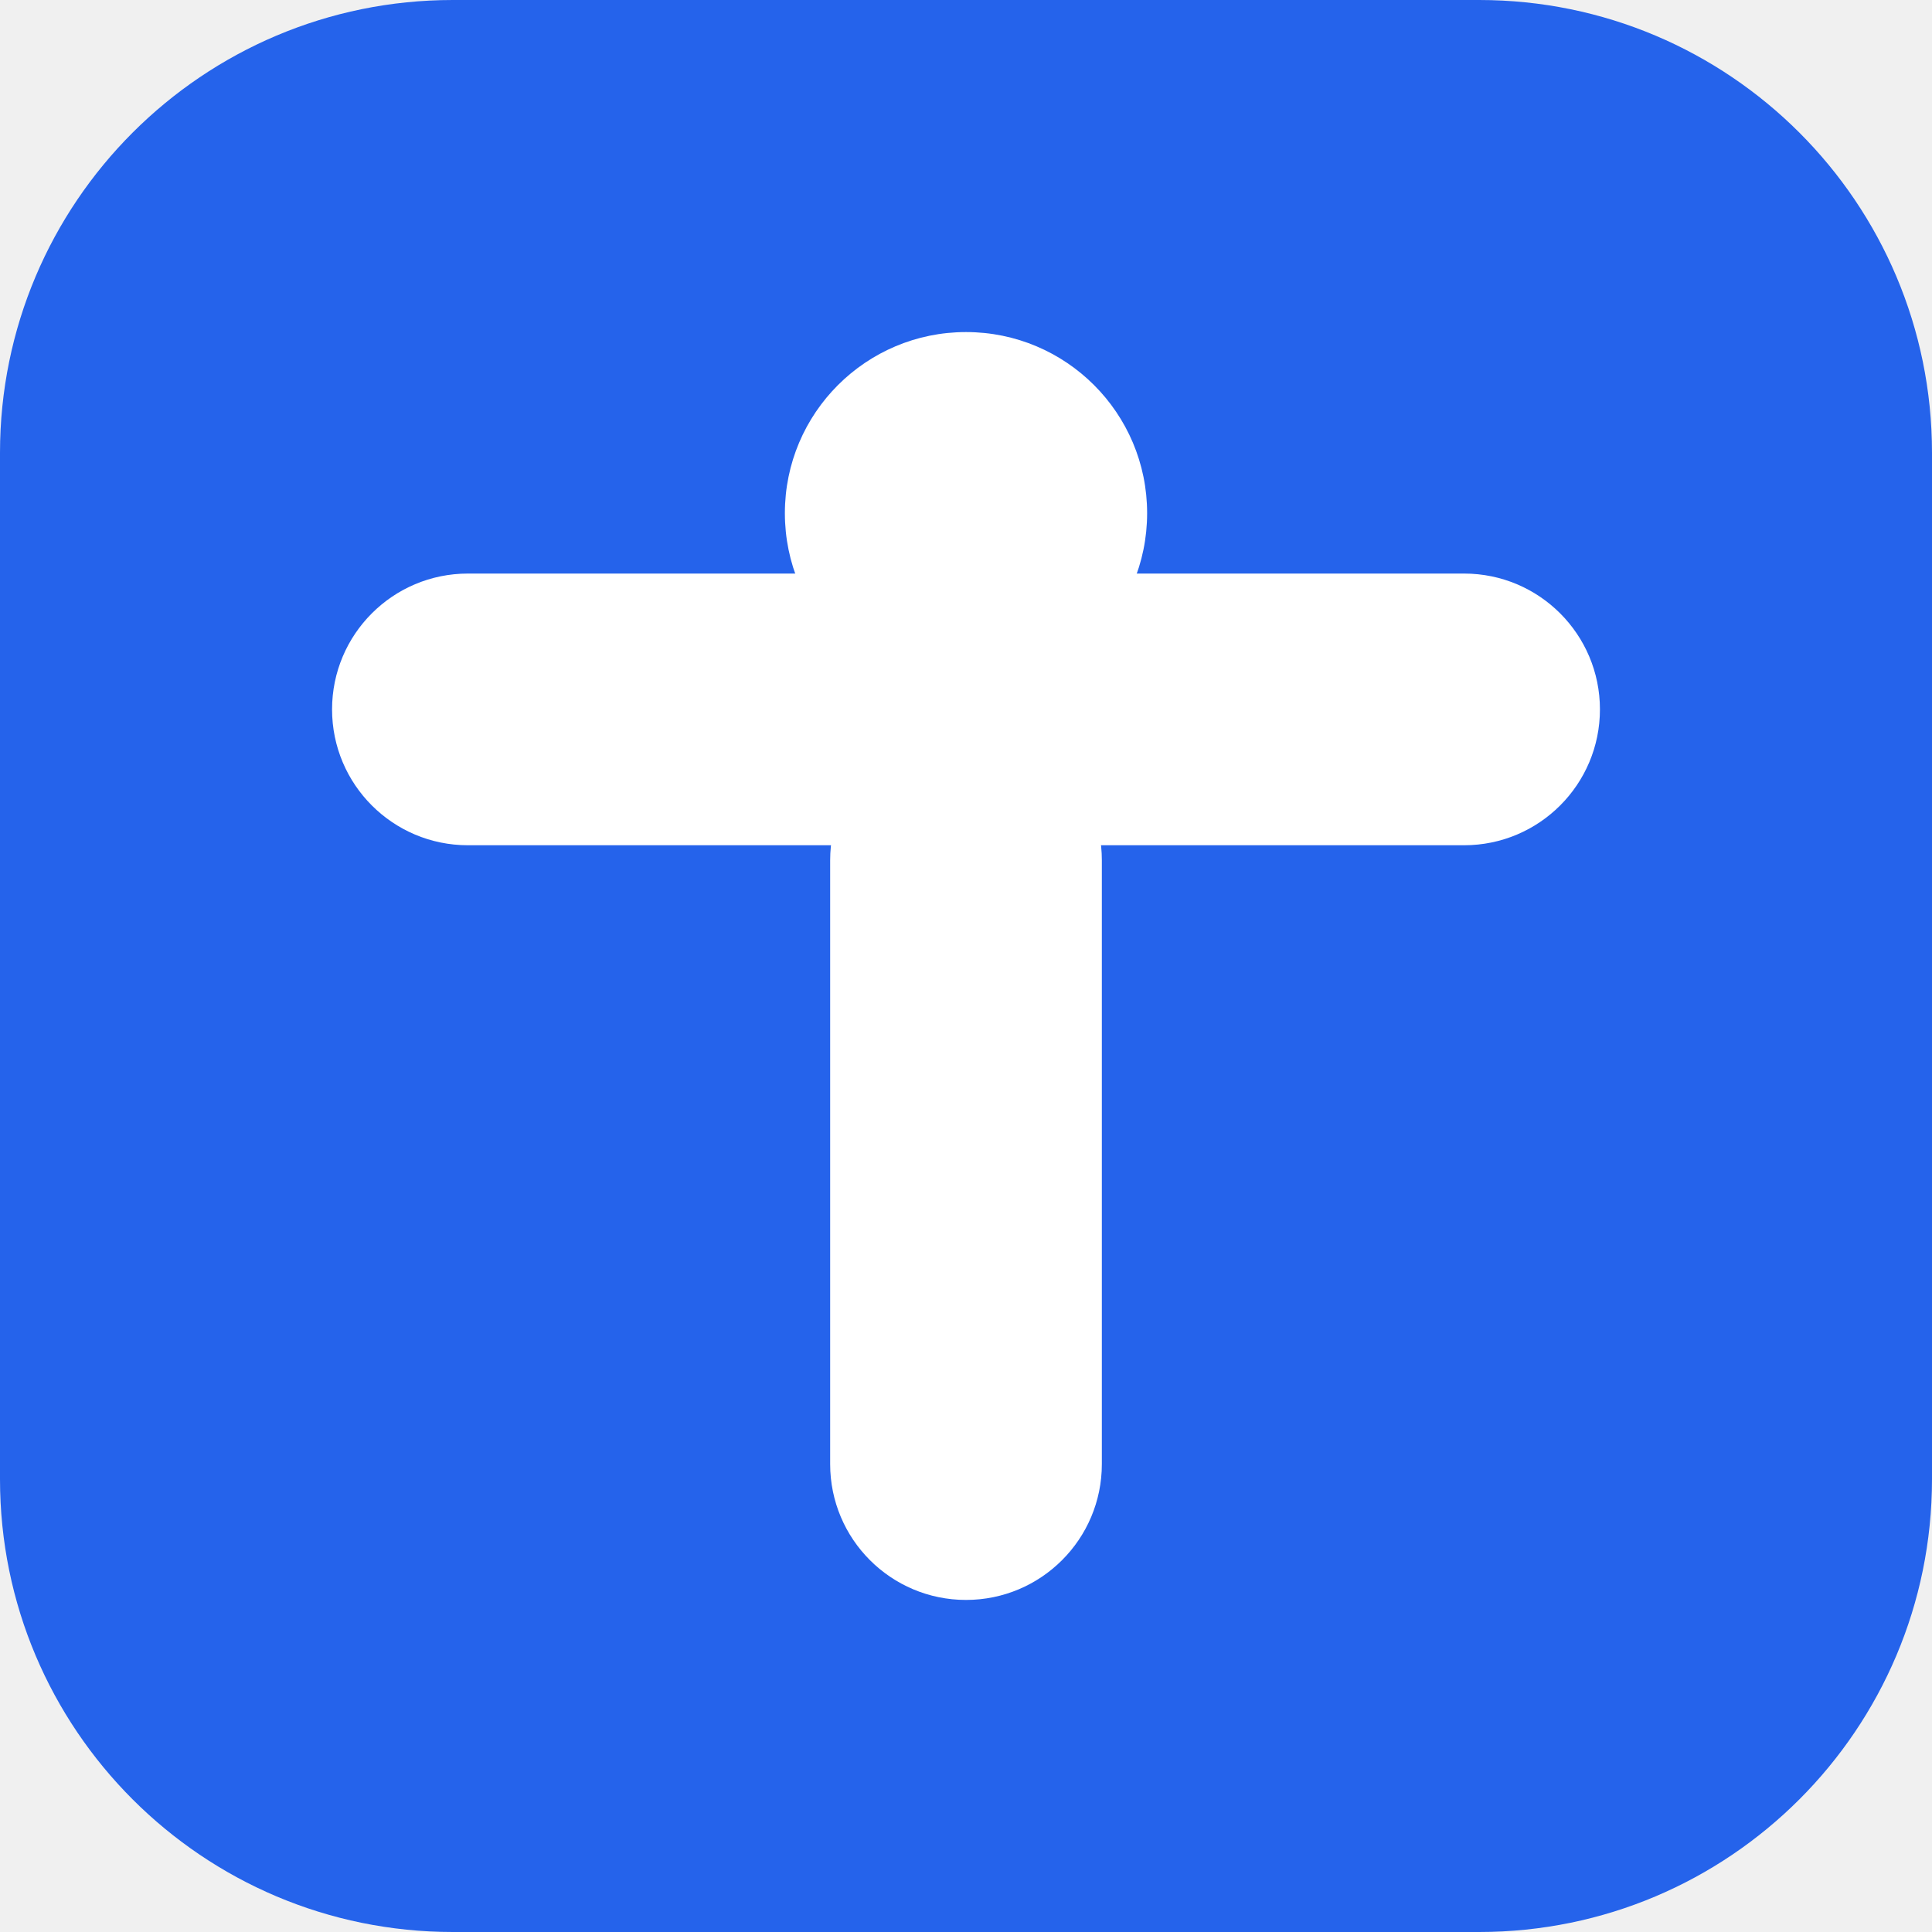
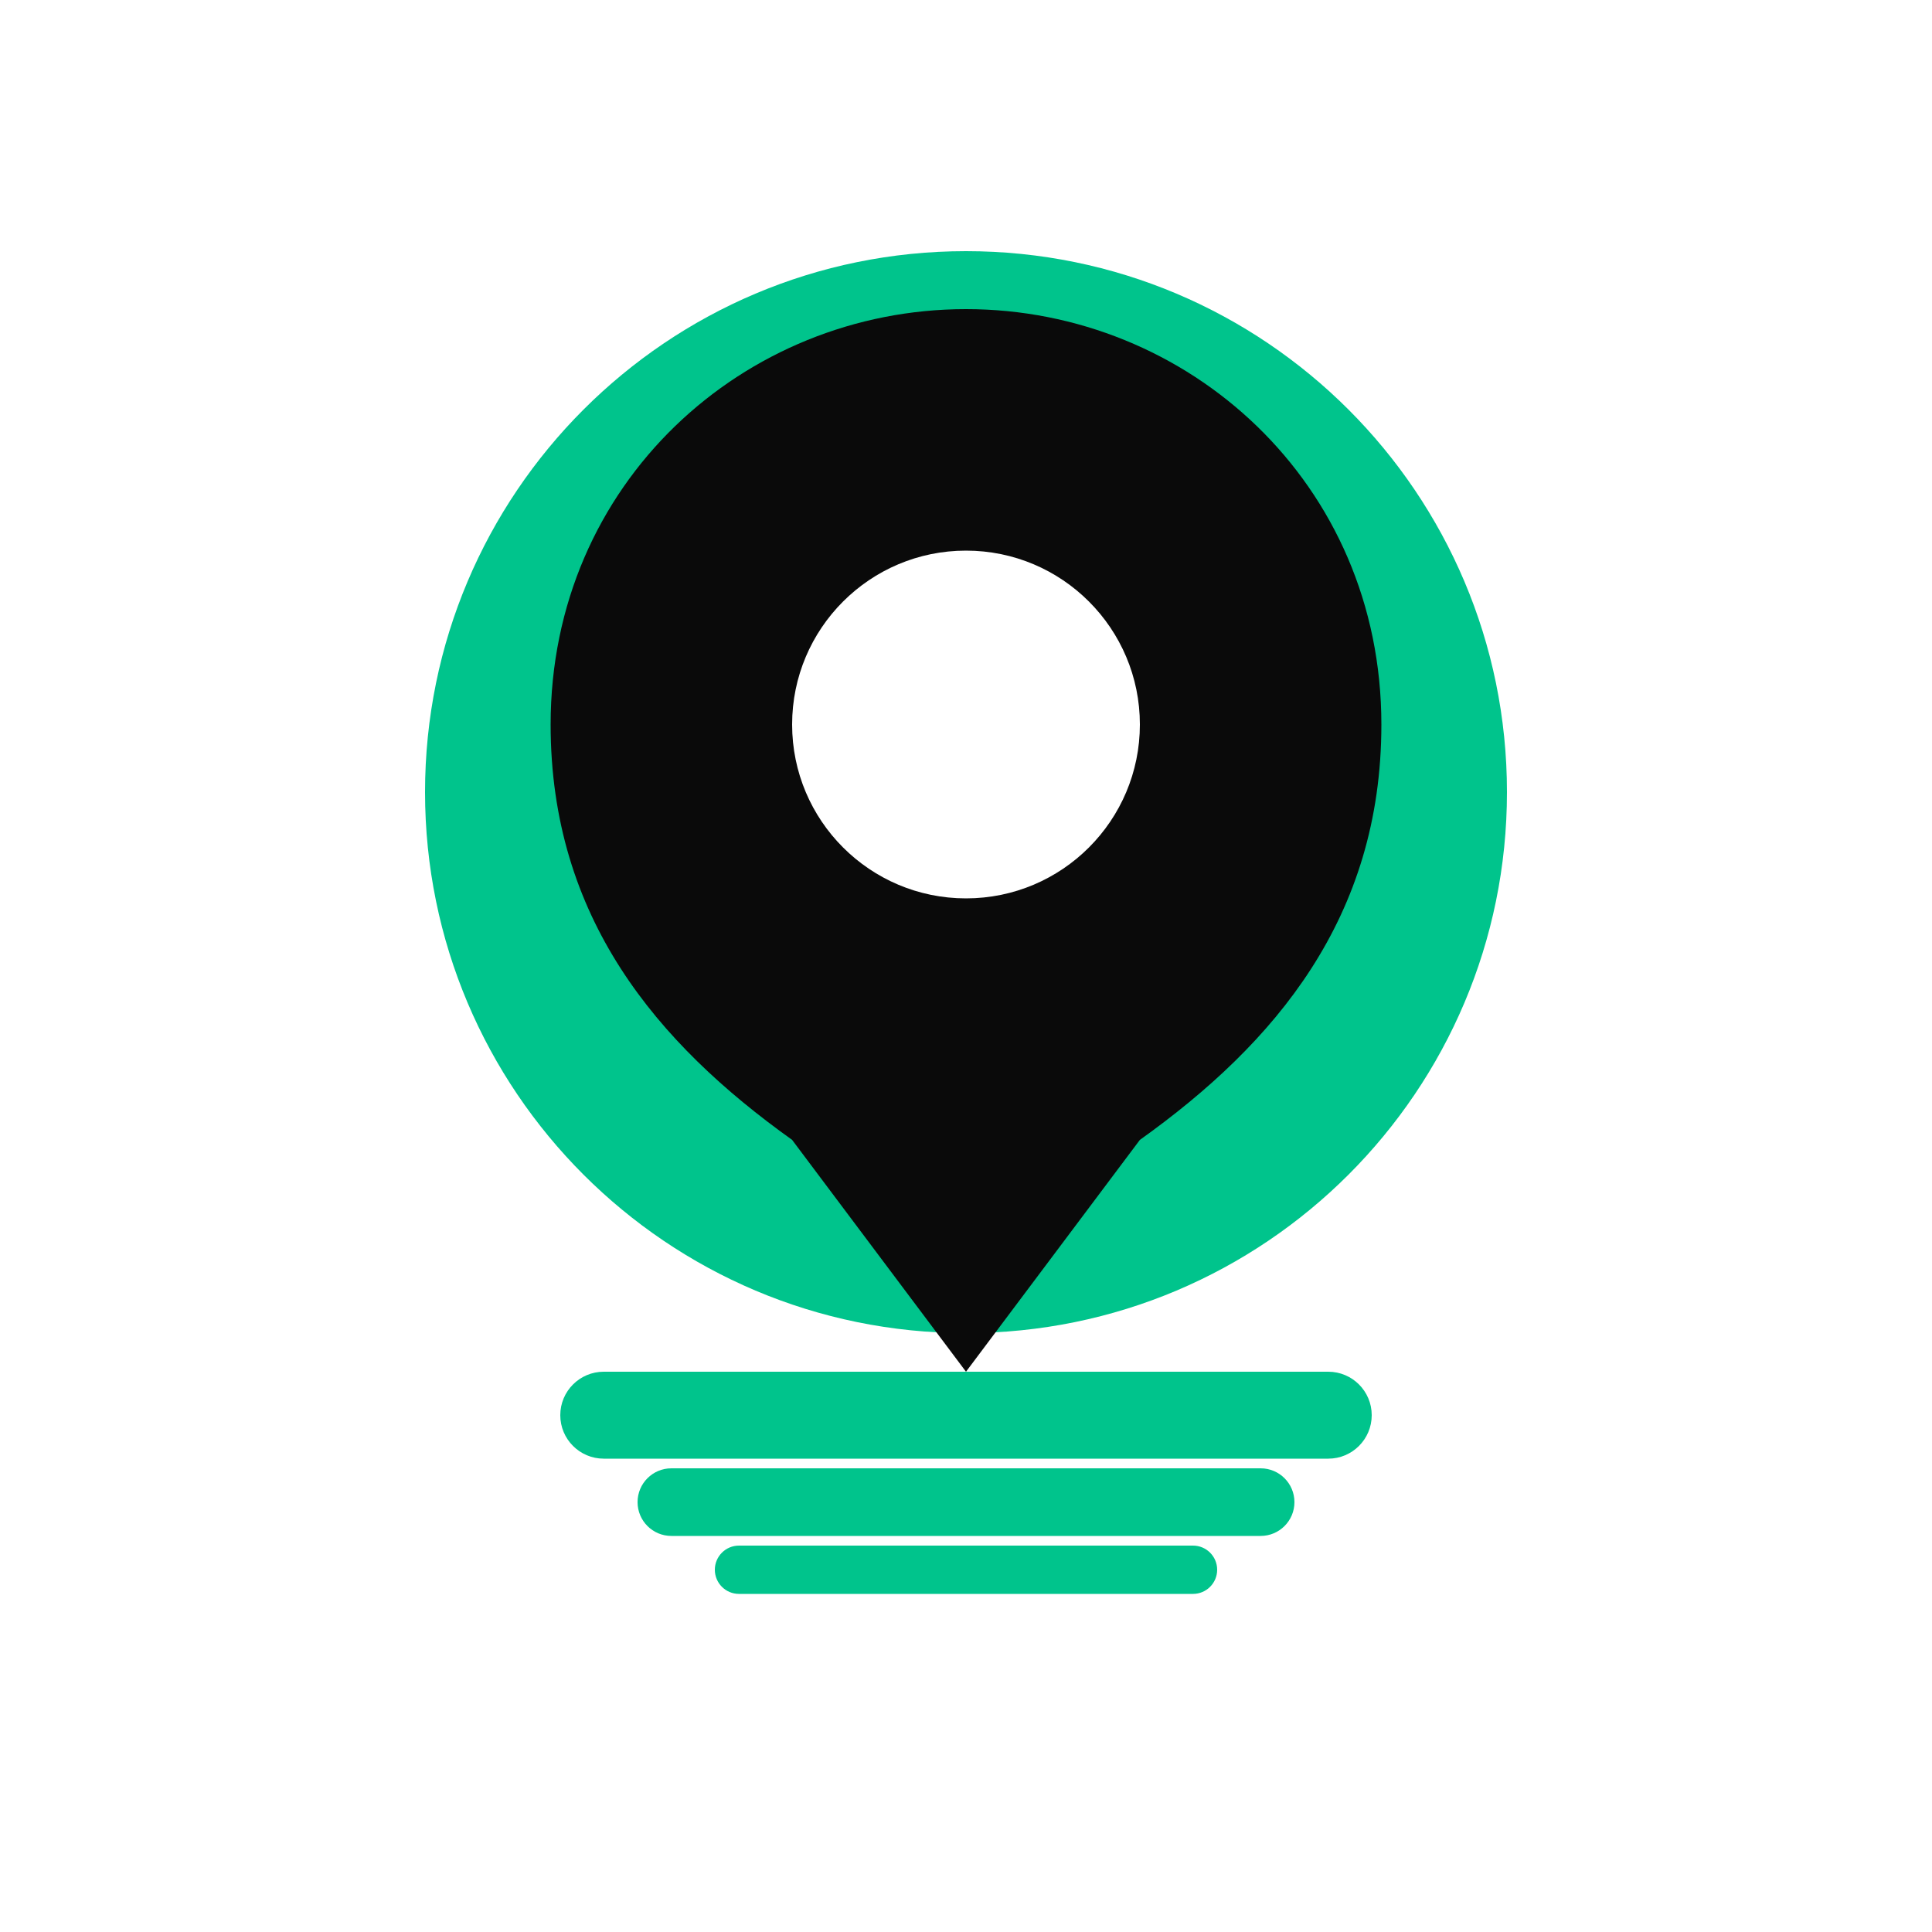
- <svg xmlns="http://www.w3.org/2000/svg" width="64" height="64" viewBox="0 0 64 64" fill="none">
-   <rect width="64" height="64" rx="15" fill="#2563eb" />
-   <circle cx="32" cy="17" r="6" fill="white" />
-   <rect x="11" y="19" width="42" height="9" rx="4.5" fill="white" />
-   <rect x="27.5" y="24" width="9" height="29" rx="4.5" fill="white" />
+ <svg xmlns="http://www.w3.org/2000/svg" width="200" height="200" viewBox="0 0 200 200" fill="none">
+   <rect width="200" height="200" fill="white" />
+   <circle cx="100" cy="82" r="56" fill="#00C48C" />
+   <path d="     M 100 32     C 77 32, 57 50, 57 75     C 57 95, 68 108, 82 118     L 100 142     L 118 118     C 132 108, 143 95, 143 75     C 143 50, 123 32, 100 32     Z   " fill="#0a0a0a" />
+   <circle cx="100" cy="75" r="18" fill="white" />
+   <rect x="58" y="142" width="84" height="9" rx="4.5" fill="#00C48C" />
+   <rect x="66" y="152" width="68" height="7" rx="3.5" fill="#00C48C" />
+   <rect x="74" y="160" width="52" height="5" rx="2.5" fill="#00C48C" />
</svg>
